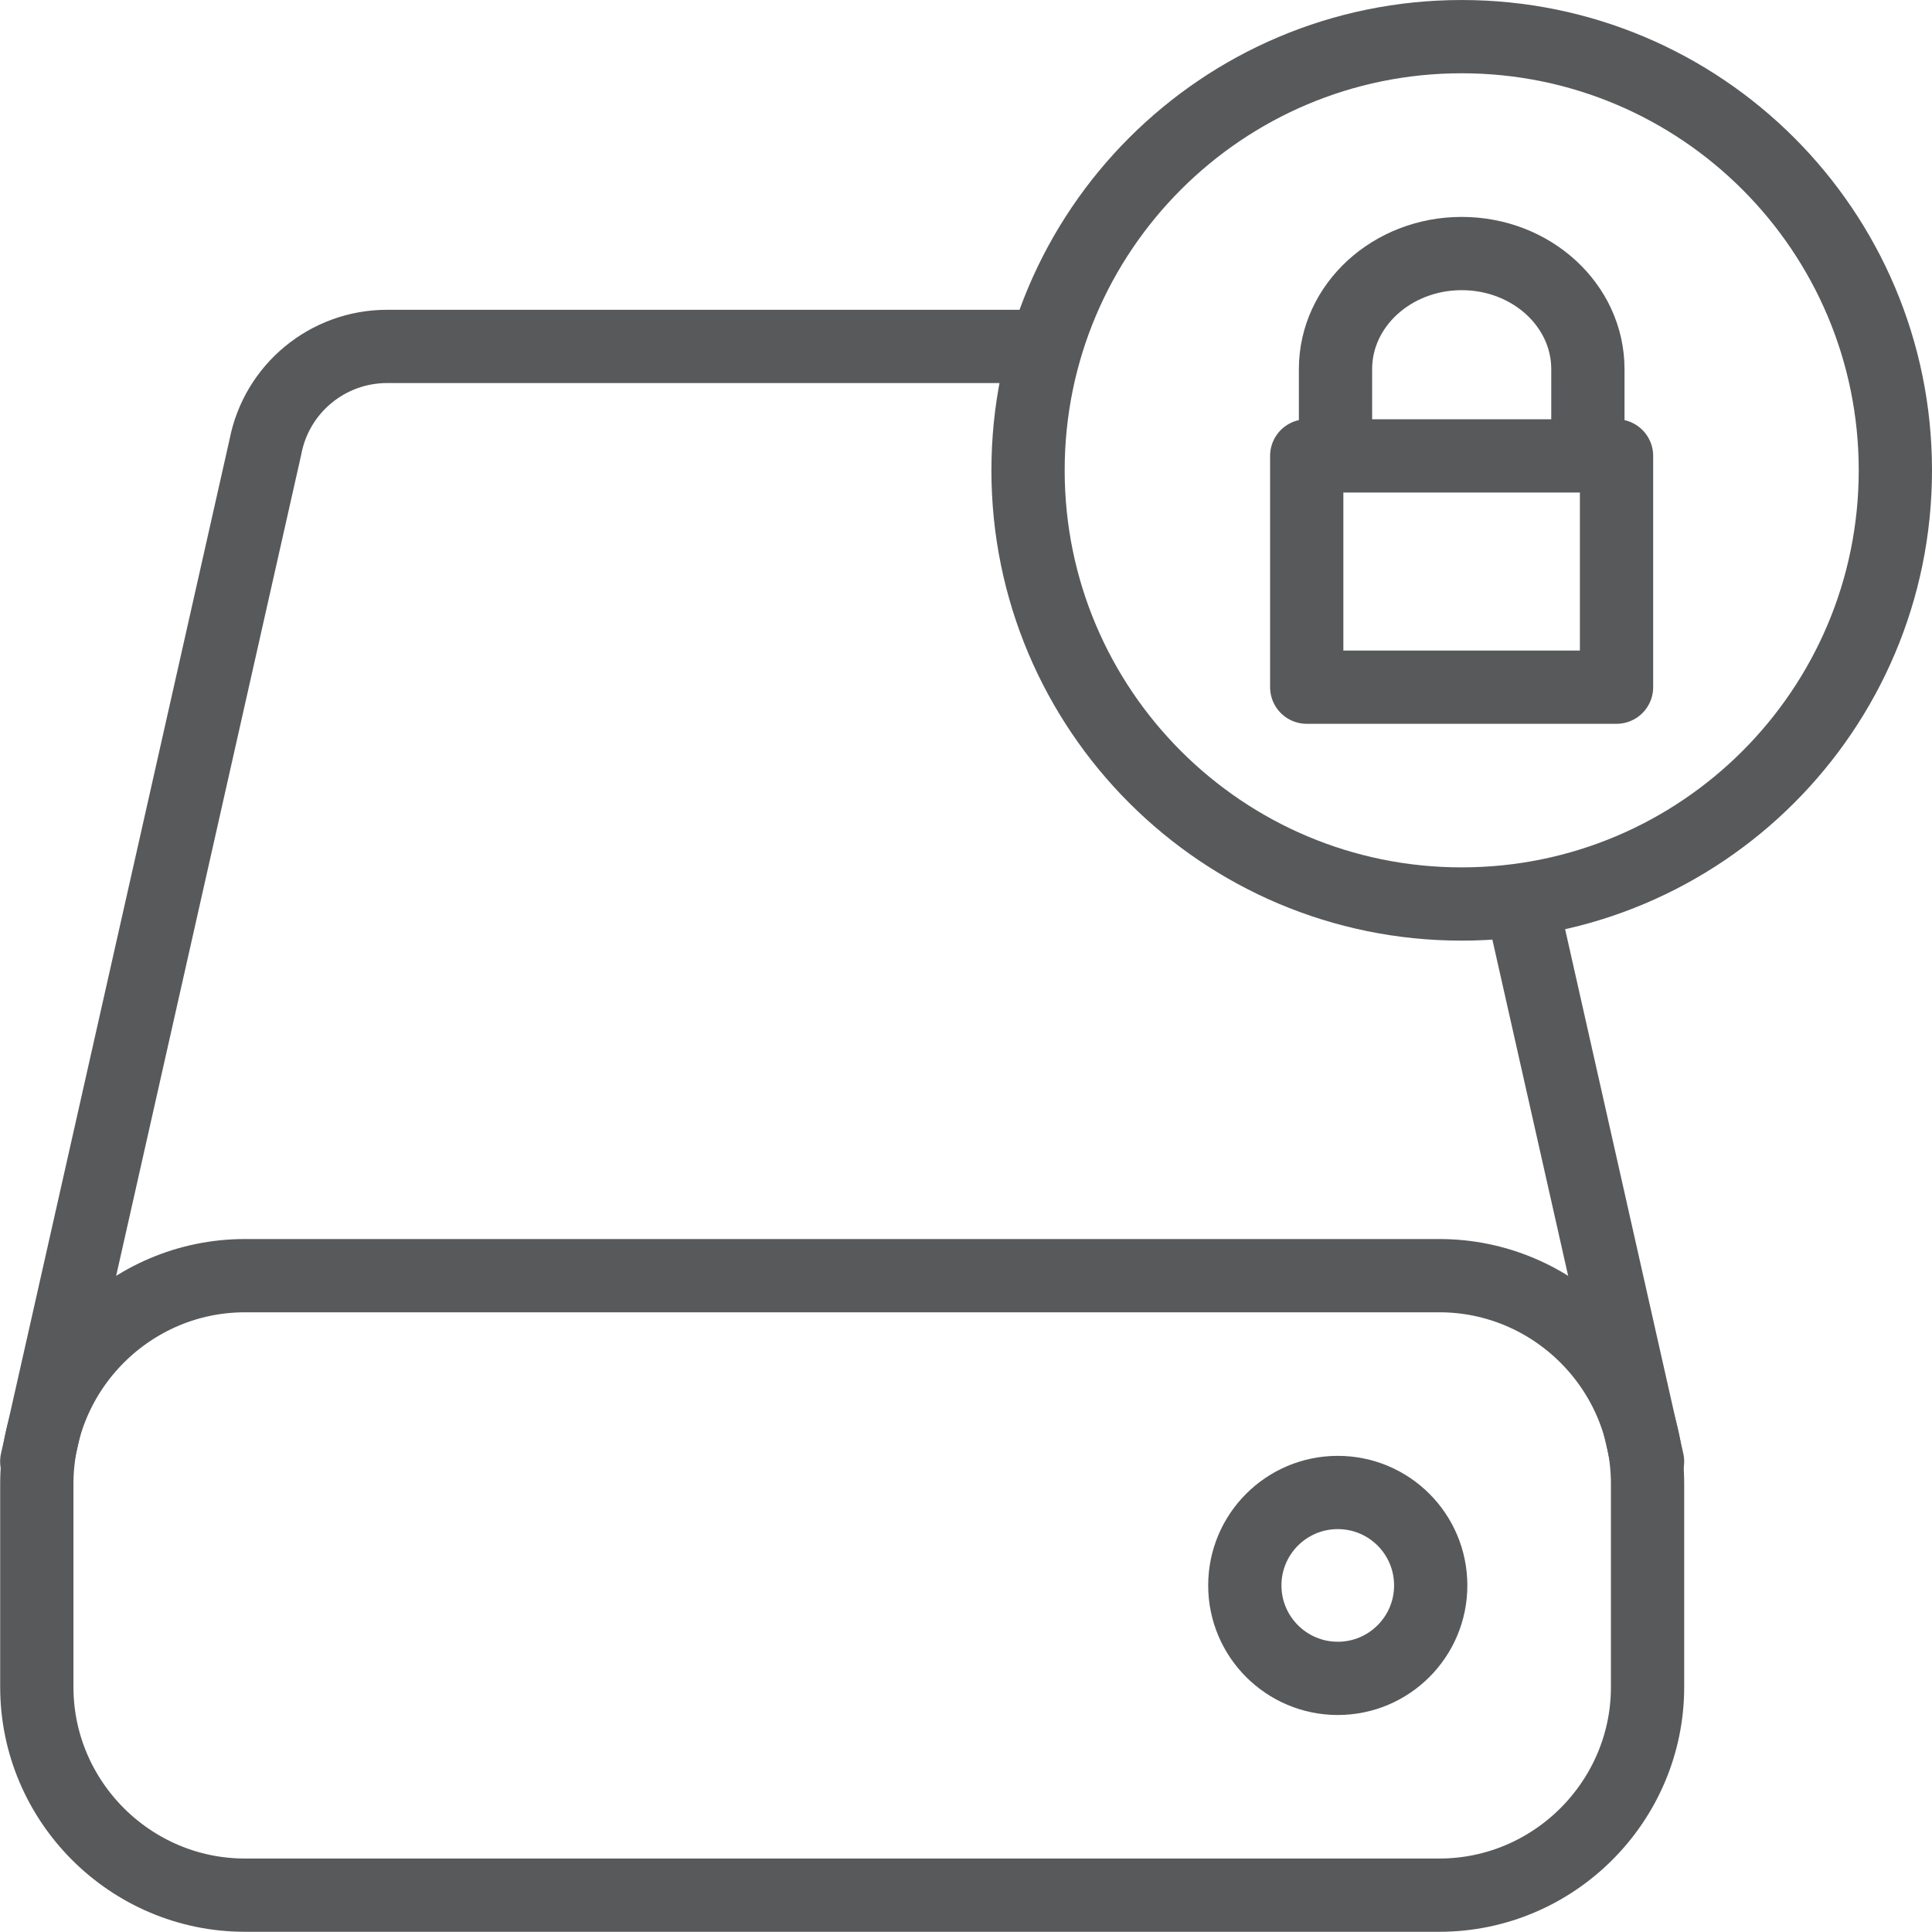
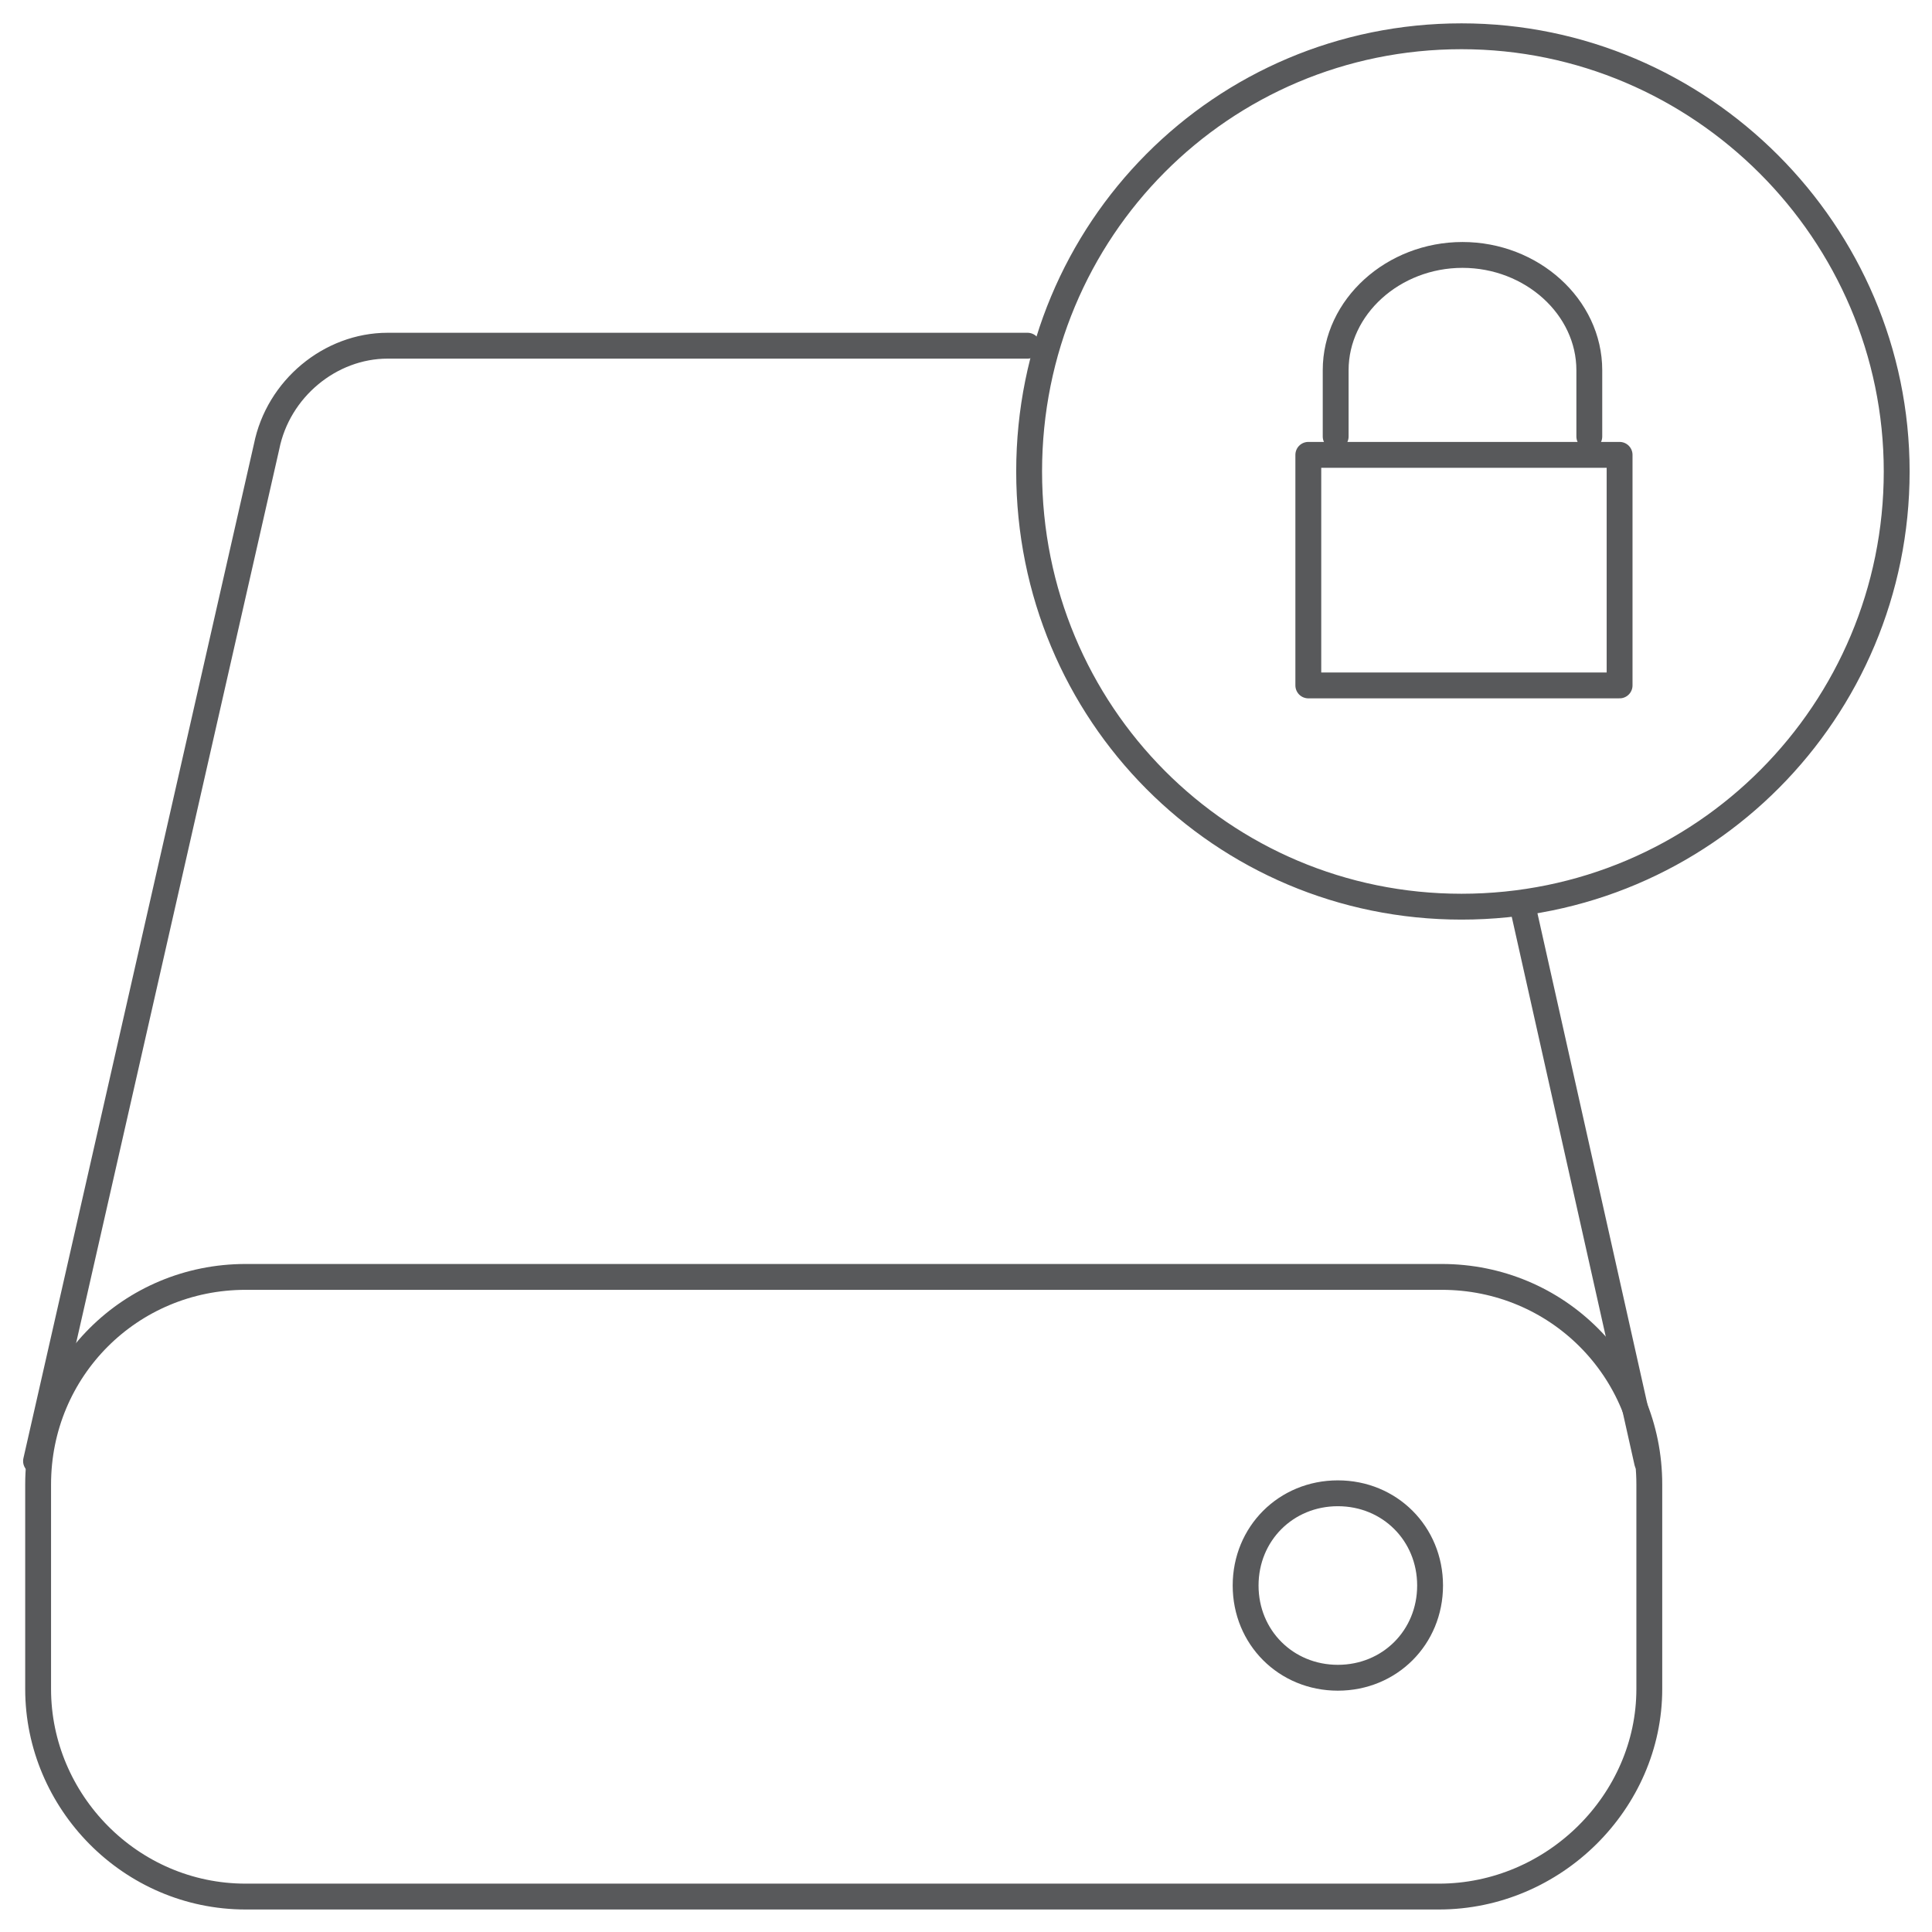
- <svg xmlns="http://www.w3.org/2000/svg" id="svg300412" version="1.1" viewBox="0 0 18.456 18.454" height="18.454mm" width="18.456mm">
-   <defs id="defs300406" />
-   <g transform="translate(-15.71842,-404.9456)" id="layer1">
-     <g style="stroke:#58595b;stroke-width:0.317;stroke-miterlimit:4;stroke-dasharray:none;stroke-opacity:1" id="g4631-1" transform="matrix(2.211699,0,0,2.211603,-97.68159,369.8806)">
-       <g style="stroke:#58595b;stroke-width:0.897;stroke-miterlimit:4;stroke-dasharray:none;stroke-opacity:1" id="g741-5" transform="matrix(0.3527778,0,0,-0.3527778,58.25493,17.82411)">
-         <path d="M 0,0 H -3.793 V -2.832 H 0 Z" style="fill:none;stroke:#58595b;stroke-width:0.897;stroke-linecap:round;stroke-linejoin:round;stroke-miterlimit:4;stroke-dasharray:none;stroke-opacity:1" id="path743-8" />
+ <svg xmlns="http://www.w3.org/2000/svg" version="1.1" id="svg300412" x="0px" y="0px" viewBox="0 0 52.3 52.3" style="enable-background:new 0 0 52.3 52.3;" xml:space="preserve">
+   <style type="text/css">
+ 	.st0{fill:none;stroke:#58595B;stroke-width:0.897;stroke-linecap:round;stroke-linejoin:round;}
+ </style>
+   <g id="layer1" transform="translate(-15.71842,-404.9456)">
+     <g id="g4631-1" transform="matrix(2.211699,0,0,2.211603,-97.68159,369.8806)">
+       <g id="g741-5" transform="matrix(0.3527778,0,0,-0.3527778,58.25493,17.82411)">
+         <path id="path743-8" class="st0" d="M36.3-10.2H25.6v-8h10.8V-10.2z" />
      </g>
-       <g style="stroke:#58595b;stroke-width:0.897;stroke-miterlimit:4;stroke-dasharray:none;stroke-opacity:1" id="g745-8" transform="matrix(0.3527778,0,0,-0.3527778,58.13121,17.74072)">
-         <path d="M 0,0 V 0.826 C 0,1.607 -0.691,2.241 -1.545,2.241 -2.398,2.241 -3.09,1.607 -3.09,0.826 V 0" style="fill:none;stroke:#58595b;stroke-width:0.897;stroke-linecap:round;stroke-linejoin:round;stroke-miterlimit:4;stroke-dasharray:none;stroke-opacity:1" id="path747-4" />
+       <g id="g745-8" transform="matrix(0.3527778,0,0,-0.3527778,58.13121,17.74072)">
+         <path id="path747-4" class="st0" d="M35.7-9.8v2.3c0,2.2-2,4-4.4,4c-2.4,0-4.4-1.8-4.4-4v-2.3" />
      </g>
-       <g style="stroke:#58595b;stroke-width:0.897;stroke-miterlimit:4;stroke-dasharray:none;stroke-opacity:1" id="g749-5" transform="matrix(0.3527778,0,0,-0.3527778,57.48972,24.04094)">
-         <path d="m 0,0 h -14.624 c -1.402,0 -2.548,1.147 -2.548,2.548 v 2.488 c 0,1.403 1.146,2.549 2.548,2.549 L 0,7.585 c 1.402,0 2.549,-1.146 2.549,-2.549 V 2.548 C 2.549,1.147 1.402,0 0,0 Z" style="fill:none;stroke:#58595b;stroke-width:0.897;stroke-linecap:round;stroke-linejoin:round;stroke-miterlimit:4;stroke-dasharray:none;stroke-opacity:1" id="path751-6" />
+       <g id="g749-5" transform="matrix(0.3527778,0,0,-0.3527778,57.48972,24.04094)">
+         <path id="path751-6" class="st0" d="M32.3-42.6H-9.1c-4,0-7.2,3.3-7.2,7.2v7.1c0,4,3.2,7.2,7.2,7.2h41.5c4,0,7.2-3.2,7.2-7.2     v-7.1C39.6-39.3,36.3-42.6,32.3-42.6z" />
      </g>
-       <g style="stroke:#58595b;stroke-width:0.897;stroke-miterlimit:4;stroke-dasharray:none;stroke-opacity:1" id="g753-5" transform="matrix(0.3527778,0,0,-0.3527778,57.85125,19.78228)">
-         <path d="M 0,0 1.524,-6.762" style="fill:none;stroke:#58595b;stroke-width:0.897;stroke-linecap:round;stroke-linejoin:round;stroke-miterlimit:4;stroke-dasharray:none;stroke-opacity:1" id="path755-6" />
+       <g id="g753-5" transform="matrix(0.3527778,0,0,-0.3527778,57.85125,19.78228)">
+         <path id="path755-6" class="st0" d="M34.2-20.4l4.3-19.2" />
      </g>
-       <g style="stroke:#58595b;stroke-width:0.897;stroke-miterlimit:4;stroke-dasharray:none;stroke-opacity:1" id="g757-8" transform="matrix(0.3527778,0,0,-0.3527778,51.43157,22.16783)">
-         <path d="m 0,0 2.799,12.42 c 0.136,0.716 0.762,1.233 1.49,1.233 h 7.847" style="fill:none;stroke:#58595b;stroke-width:0.897;stroke-linecap:round;stroke-linejoin:round;stroke-miterlimit:4;stroke-dasharray:none;stroke-opacity:1" id="path759-4" />
+       <g id="g757-8" transform="matrix(0.3527778,0,0,-0.3527778,51.43157,22.16783)">
+         <path id="path759-4" class="st0" d="M0.8-32.8L8.8,2.4c0.4,2,2.2,3.5,4.2,3.5h22.2" />
      </g>
-       <g style="stroke:#58595b;stroke-width:0.897;stroke-miterlimit:4;stroke-dasharray:none;stroke-opacity:1" id="g761-8" transform="matrix(0.3527778,0,0,-0.3527778,57.45236,22.7031)">
-         <path d="m 0,0 c 0,-0.628 -0.509,-1.138 -1.138,-1.138 -0.628,0 -1.138,0.51 -1.138,1.138 0,0.629 0.51,1.138 1.138,1.138 C -0.509,1.138 0,0.629 0,0 Z" style="fill:none;stroke:#58595b;stroke-width:0.897;stroke-linecap:round;stroke-linejoin:round;stroke-miterlimit:4;stroke-dasharray:none;stroke-opacity:1" id="path763-8" />
+       <g id="g761-8" transform="matrix(0.3527778,0,0,-0.3527778,57.45236,22.7031)">
+         <path id="path763-8" class="st0" d="M32.1-35.6c0-1.8-1.4-3.2-3.2-3.2c-1.8,0-3.2,1.4-3.2,3.2c0,1.8,1.4,3.2,3.2,3.2     C30.7-32.4,32.1-33.8,32.1-35.6z" />
      </g>
-       <g style="stroke:#58595b;stroke-width:0.897;stroke-miterlimit:4;stroke-dasharray:none;stroke-opacity:1" id="g765-3" transform="matrix(0.3527778,0,0,-0.3527778,59.45928,17.88652)">
-         <path d="m 0,0 c 0,-2.932 -2.377,-5.31 -5.31,-5.31 -2.932,0 -5.309,2.378 -5.309,5.31 0,2.932 2.377,5.31 5.309,5.31 C -2.377,5.31 0,2.932 0,0 Z" style="fill:none;stroke:#58595b;stroke-width:0.897;stroke-linecap:round;stroke-linejoin:round;stroke-miterlimit:4;stroke-dasharray:none;stroke-opacity:1" id="path767-8" />
+       <g id="g765-3" transform="matrix(0.3527778,0,0,-0.3527778,59.45928,17.88652)">
+         <path id="path767-8" class="st0" d="M42.6-10.6c0-8.3-6.7-15.1-15.1-15.1c-8.3,0-15,6.7-15,15.1s6.7,15.1,15,15.1     C35.8,4.5,42.6-2.3,42.6-10.6z" />
      </g>
    </g>
  </g>
</svg>
